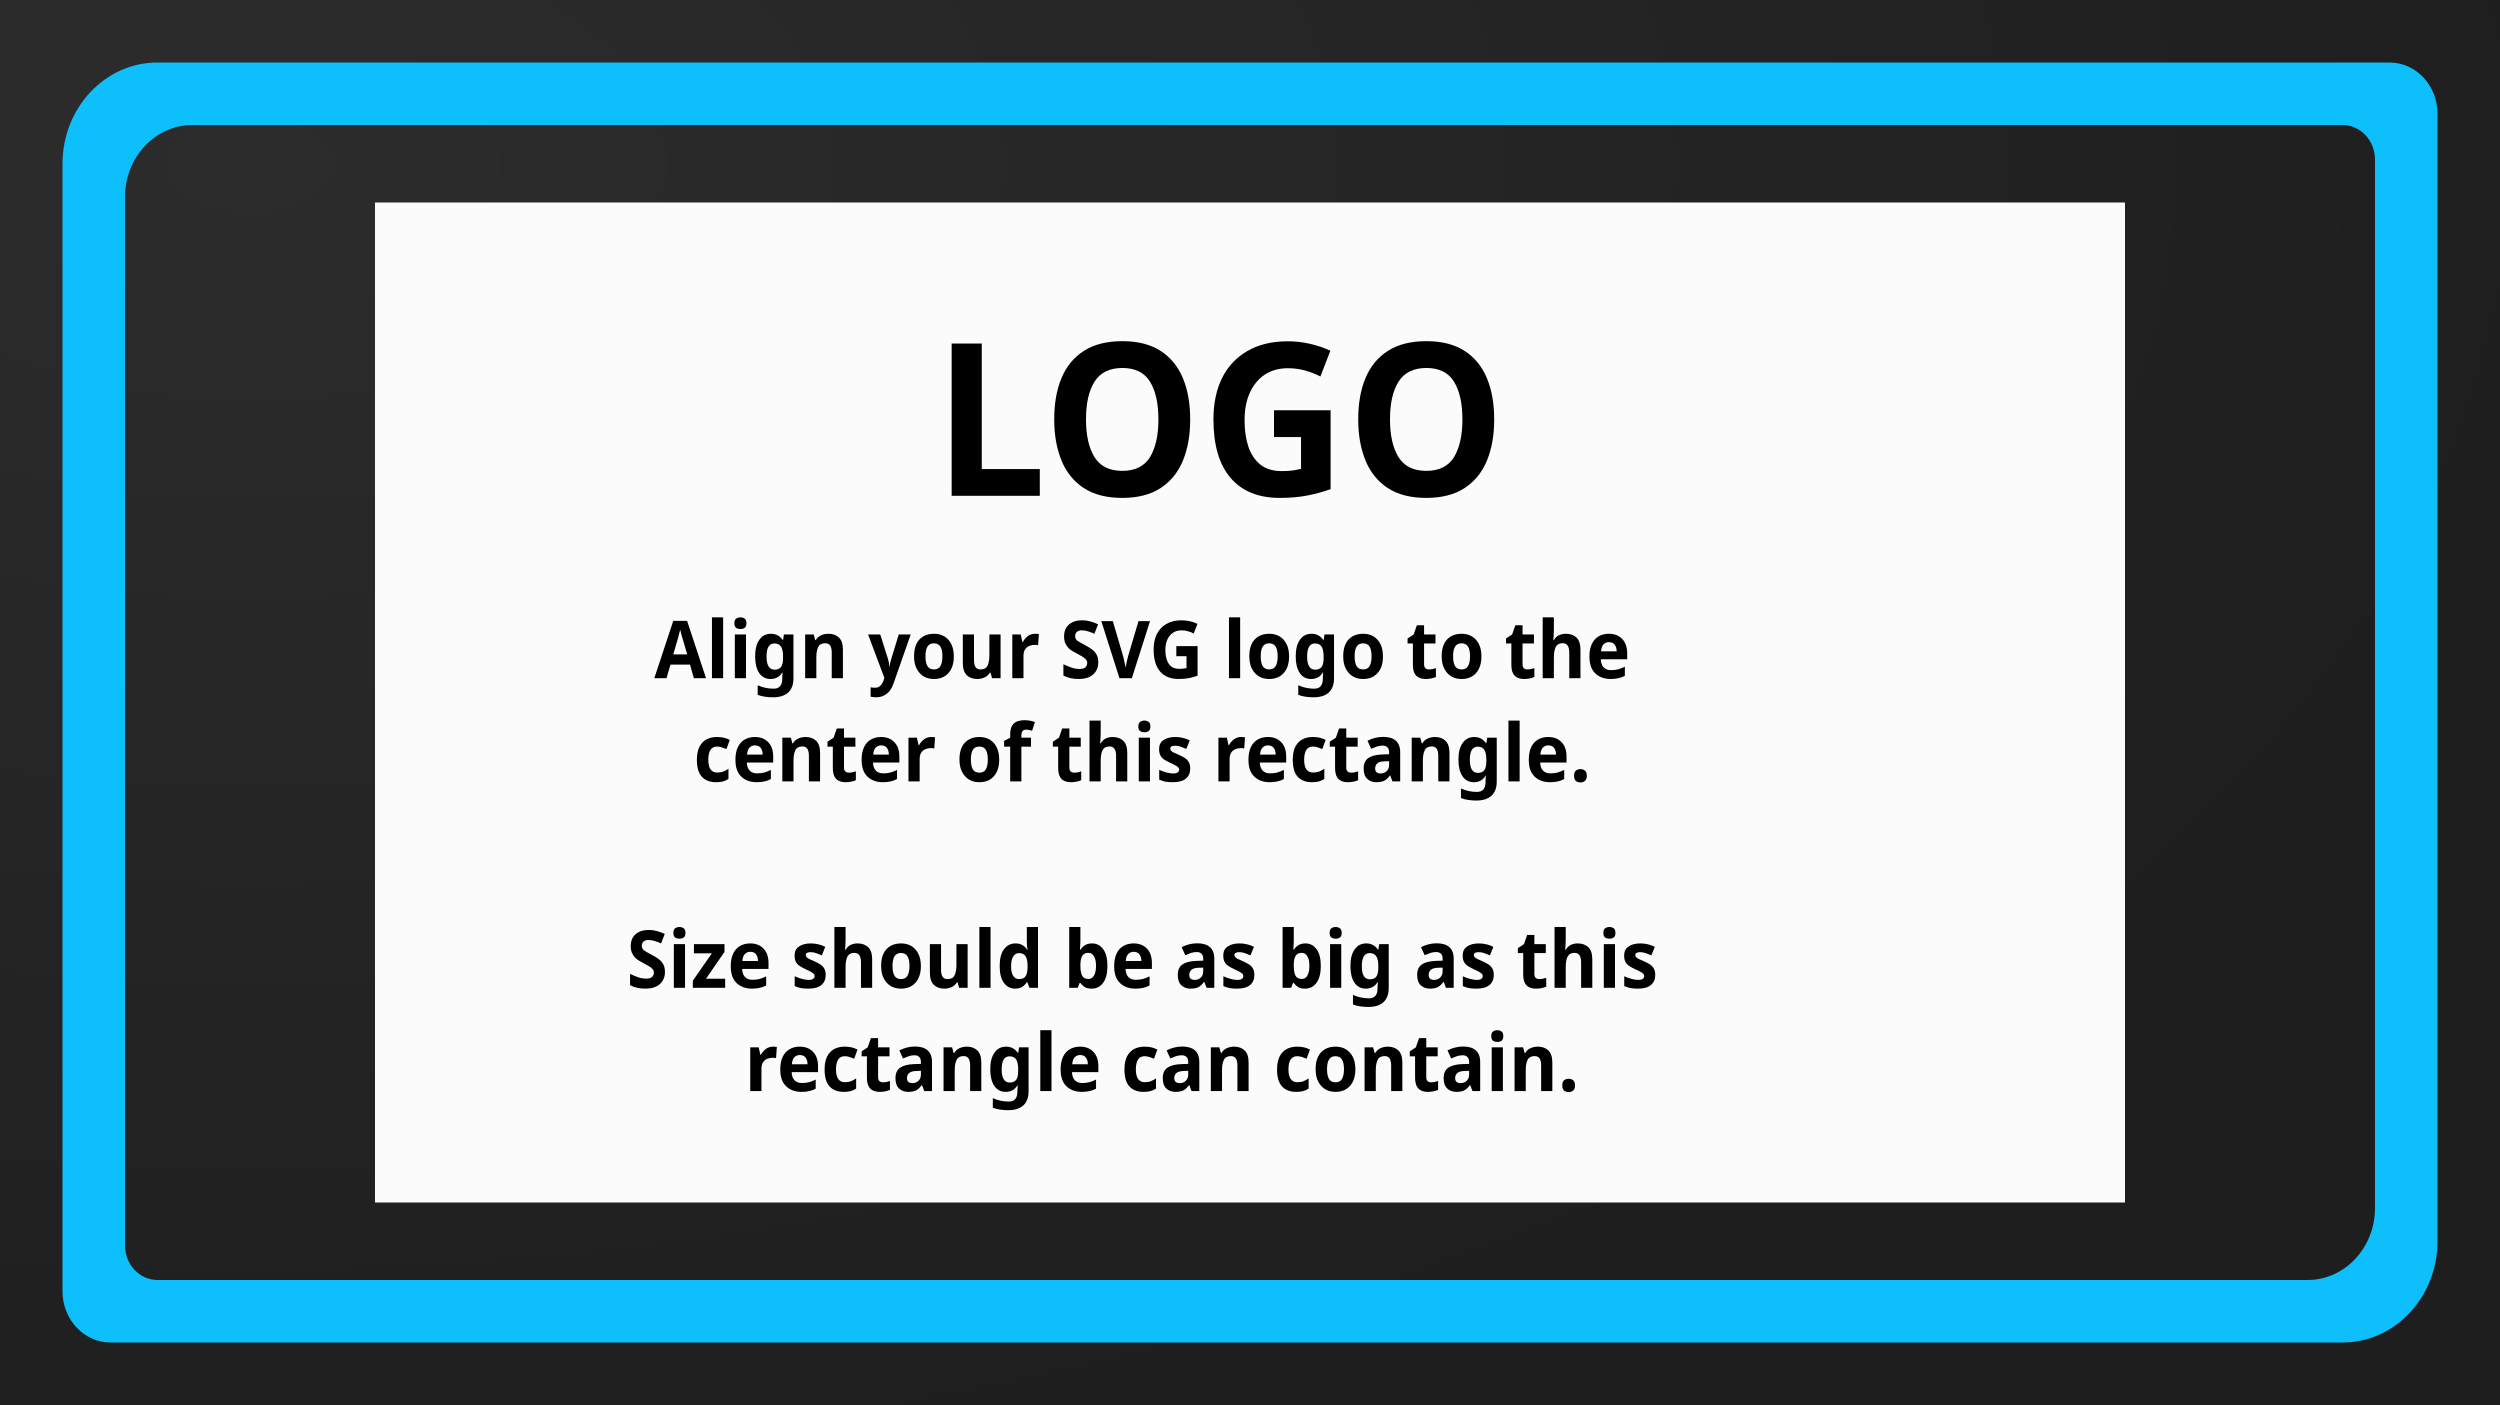
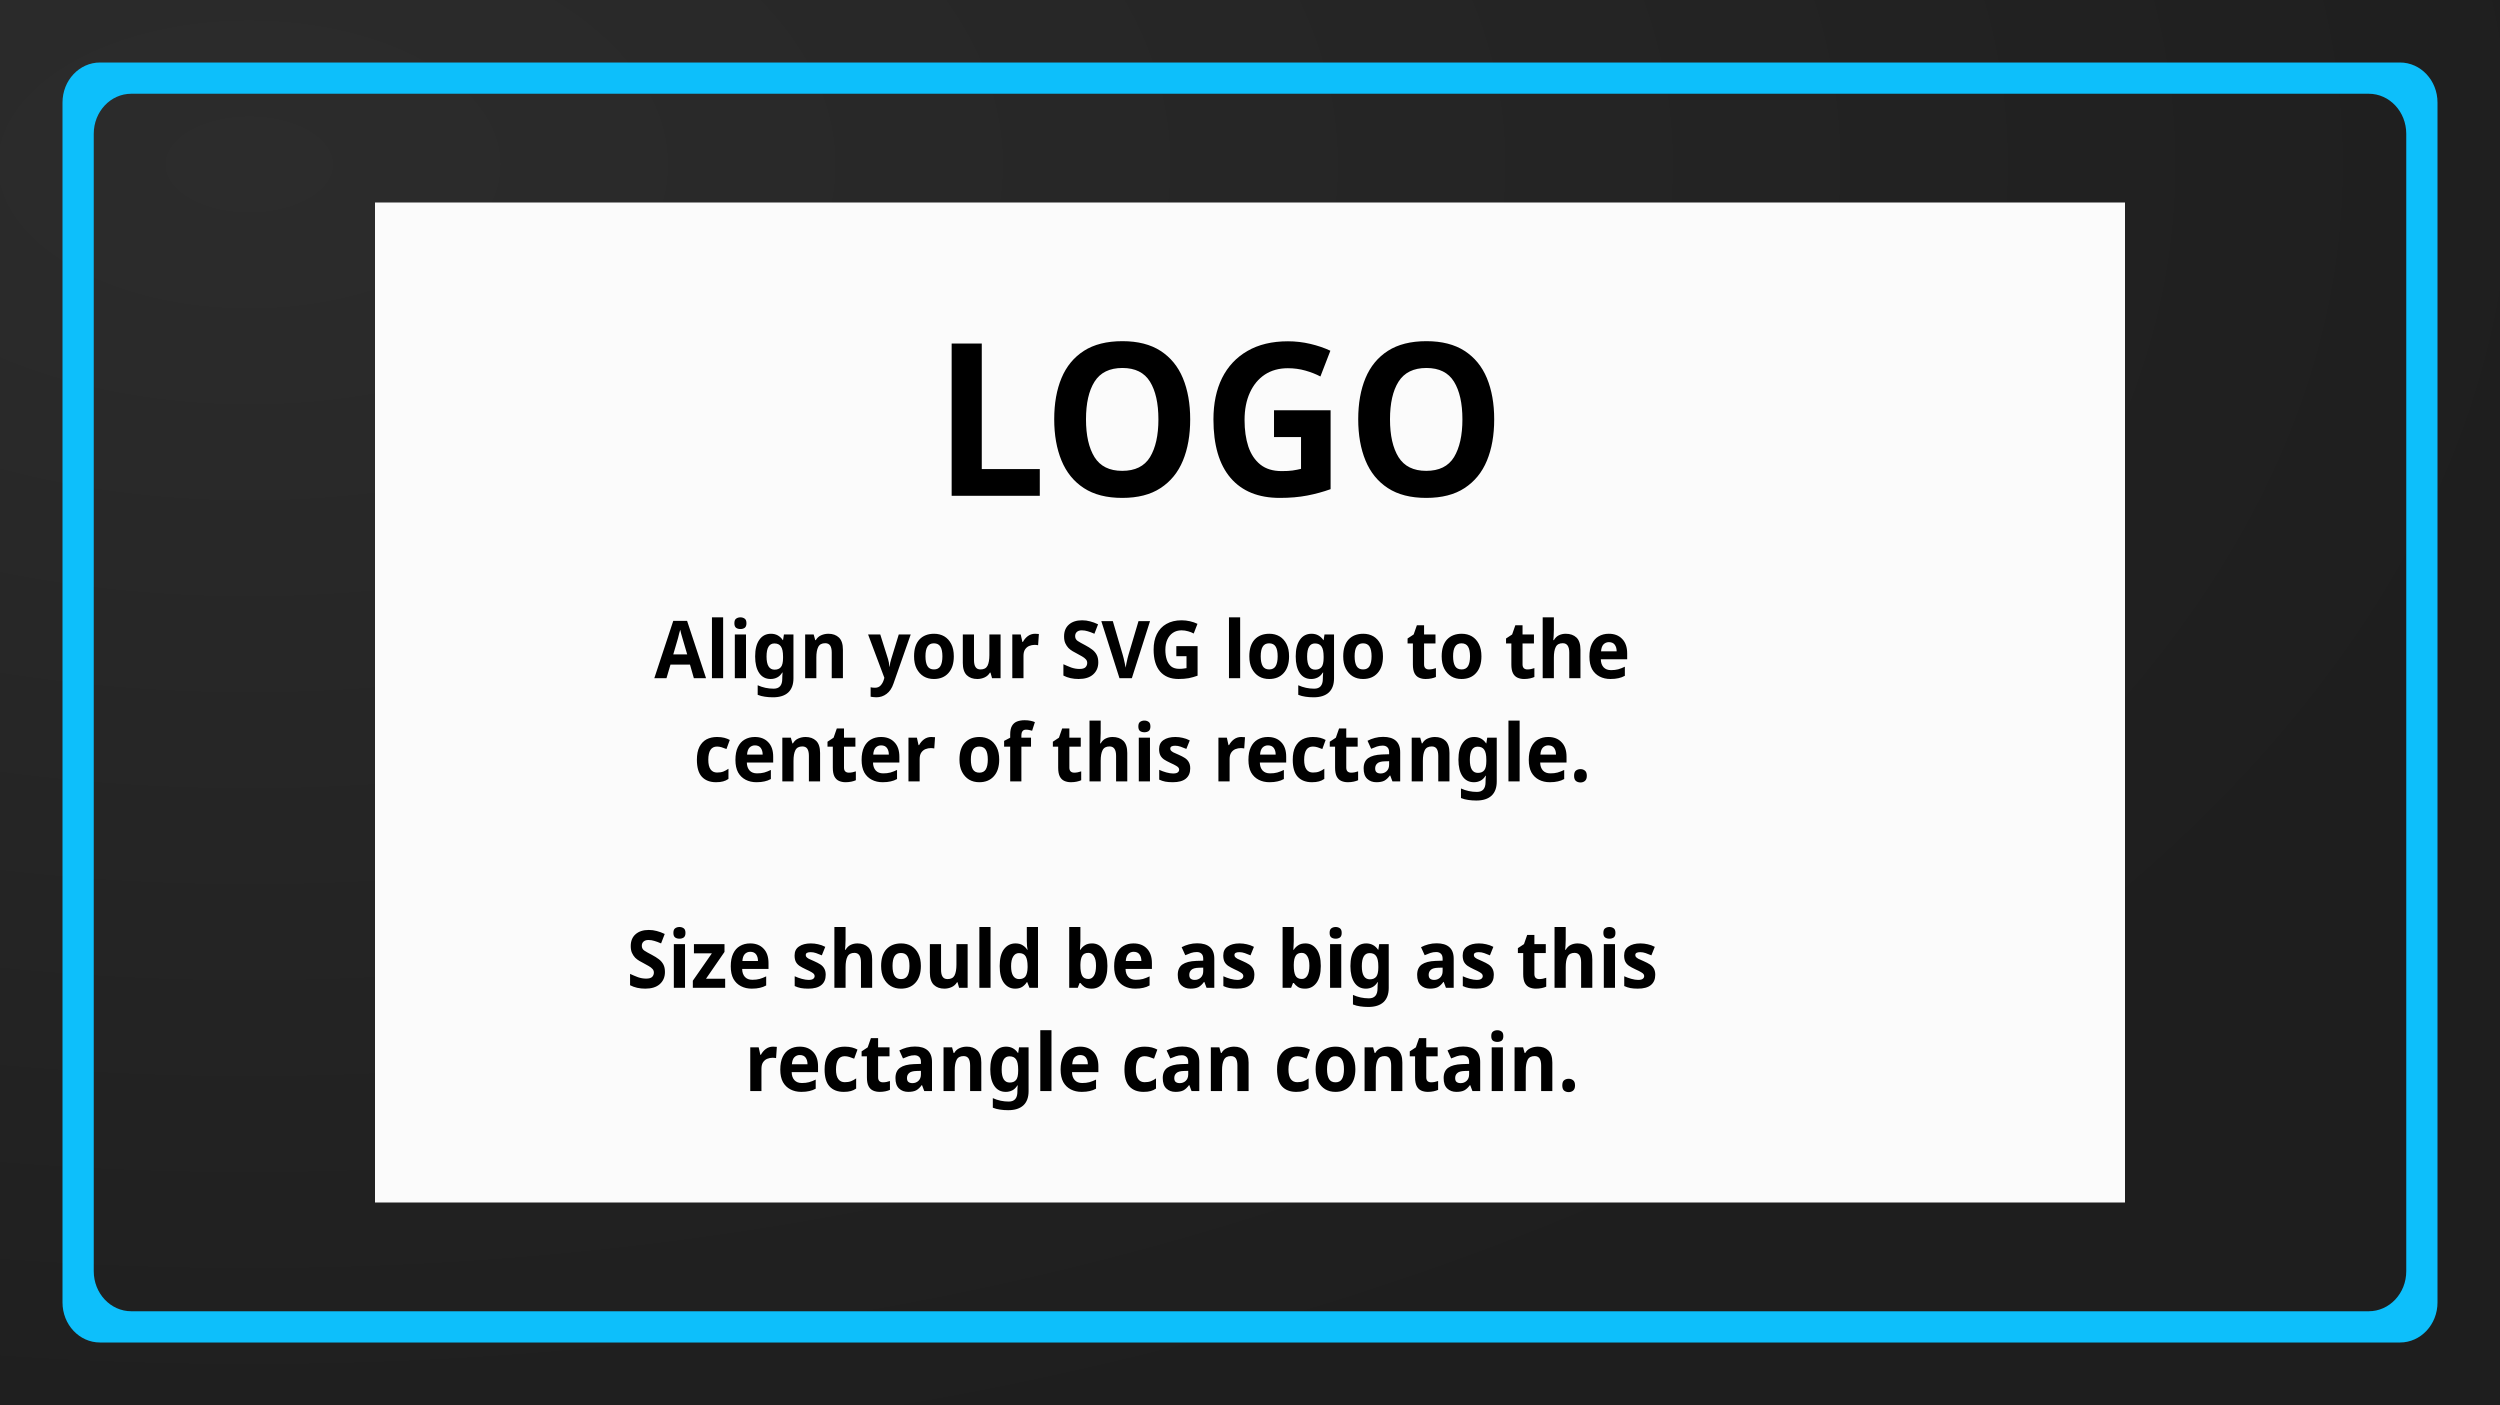
<svg xmlns="http://www.w3.org/2000/svg" xmlns:xlink="http://www.w3.org/1999/xlink" width="1000" height="562" viewBox="0 0 264.583 148.696" version="1.1" id="svg8">
  <defs id="defs2">
    <linearGradient id="linearGradient847">
      <stop style="stop-color:#282828;stop-opacity:1" offset="0" id="stop843" />
      <stop style="stop-color:#191919;stop-opacity:1" offset="1" id="stop845" />
    </linearGradient>
    <radialGradient xlink:href="#linearGradient847" id="radialGradient849" cx="26.375" cy="97.114" fx="26.375" fy="97.114" r="132.292" gradientTransform="matrix(0,1.151533,-2.009916,0,221.566,-12.96773)" gradientUnits="userSpaceOnUse" />
  </defs>
  <g id="layer1">
    <rect style="opacity:0.98;fill:url(#radialGradient849);fill-opacity:1;stroke-width:1.62" id="rect841" width="264.583" height="148.696" x="-5.0862632e-06" y="-4.7961635e-14" />
    <g id="g1287" transform="matrix(0.75,0,0,0.8,33.07292,-84.40207)">
      <g id="g2555">
        <rect style="opacity:0.98;fill:#ffffff;fill-opacity:1;stroke-width:3.036" id="rect1218" width="246.944" height="132.292" x="8.819" y="132.292" />
        <text xml:space="preserve" style="font-size:28.222px;line-height:1.25;font-family:Quicksand;-inkscape-font-specification:Quicksand;letter-spacing:0px;word-spacing:0px;stroke-width:0.265" x="87.643" y="171.089" id="text1222">
          <tspan id="tspan1220" x="87.643" y="171.089" style="font-style:normal;font-variant:normal;font-weight:bold;font-stretch:normal;font-size:28.222px;font-family:sans-serif;-inkscape-font-specification:'sans-serif Bold';stroke-width:0.265" dy="0">LOGO</tspan>
        </text>
        <text xml:space="preserve" style="font-style:normal;font-variant:normal;font-weight:500;font-stretch:normal;font-size:10.583px;line-height:1.25;font-family:Quicksand;-inkscape-font-specification:'Quicksand Medium';letter-spacing:0px;word-spacing:0px;stroke-width:0.265" x="132.24" y="195.221" id="text1226">
          <tspan id="tspan1224" x="132.24" y="195.221" style="font-style:normal;font-variant:normal;font-weight:bold;font-stretch:normal;font-family:sans-serif;-inkscape-font-specification:'sans-serif Bold';text-align:center;text-anchor:middle;stroke-width:0.265">Align your SVG logo to the</tspan>
          <tspan x="132.24" y="208.876" style="font-style:normal;font-variant:normal;font-weight:bold;font-stretch:normal;font-family:sans-serif;-inkscape-font-specification:'sans-serif Bold';text-align:center;text-anchor:middle;stroke-width:0.265" id="tspan1228">center of this rectangle.</tspan>
          <tspan x="132.24" y="222.531" style="font-style:normal;font-variant:normal;font-weight:bold;font-stretch:normal;font-family:sans-serif;-inkscape-font-specification:'sans-serif Bold';text-align:center;text-anchor:middle;stroke-width:0.265" id="tspan1242" />
          <tspan x="132.24" y="236.186" style="font-style:normal;font-variant:normal;font-weight:bold;font-stretch:normal;font-family:sans-serif;-inkscape-font-specification:'sans-serif Bold';text-align:center;text-anchor:middle;stroke-width:0.265" id="tspan1236">Size should be as big as this</tspan>
          <tspan x="132.24" y="249.84" style="font-style:normal;font-variant:normal;font-weight:bold;font-stretch:normal;font-family:sans-serif;-inkscape-font-specification:'sans-serif Bold';text-align:center;text-anchor:middle;stroke-width:0.265" id="tspan1240">rectangle can contain.</tspan>
        </text>
      </g>
-       <path id="rect1289" style="opacity:0.98;fill:#0cc2ff;fill-opacity:1;stroke-width:19.778" d="M 62.957 25 A 38 40.533 0 0 0 25 65.533 L 25 516.52 A 19.2 20.48 0 0 0 44.199 537 L 937 537 A 38 40.533 0 0 0 975 496.467 L 975 45.48 A 19.2 20.48 0 0 0 955.801 25 L 63 25 A 38 40.533 0 0 0 62.957 25 z M 77 50 L 937.006 50 A 12.994 13.86 0 0 1 950 63.859 L 950 483.199 A 27 28.8 0 0 1 923 512 L 62.994 512 A 12.994 13.86 0 0 1 50 498.141 L 50 78.801 A 27 28.8 0 0 1 77 50 z " transform="matrix(0.3527778,0,0,0.3307292,-44.09723,105.5026)" />
+       <path id="rect2860" style="opacity:0.98;fill:#0cc2ff;fill-opacity:1;stroke-width:85.989" d="M 40 25 A 15 16 0 0 0 25 41 L 25 521 A 15 16 0 0 0 40 537 L 960 537 A 15 16 0 0 0 975 521 L 975 41 A 15 16 0 0 0 960 25 L 40 25 z M 52.5 37.5 L 947.5 37.5 A 15 16 0 0 1 962.5 53.5 L 962.5 508.5 A 15 16 0 0 1 947.5 524.5 L 52.5 524.5 A 15 16 0 0 1 37.5 508.5 L 37.5 53.5 A 15 16 0 0 1 52.5 37.5 z " transform="matrix(0.3527778,0,0,0.3307292,-44.09723,105.5026)" />
    </g>
  </g>
</svg>
